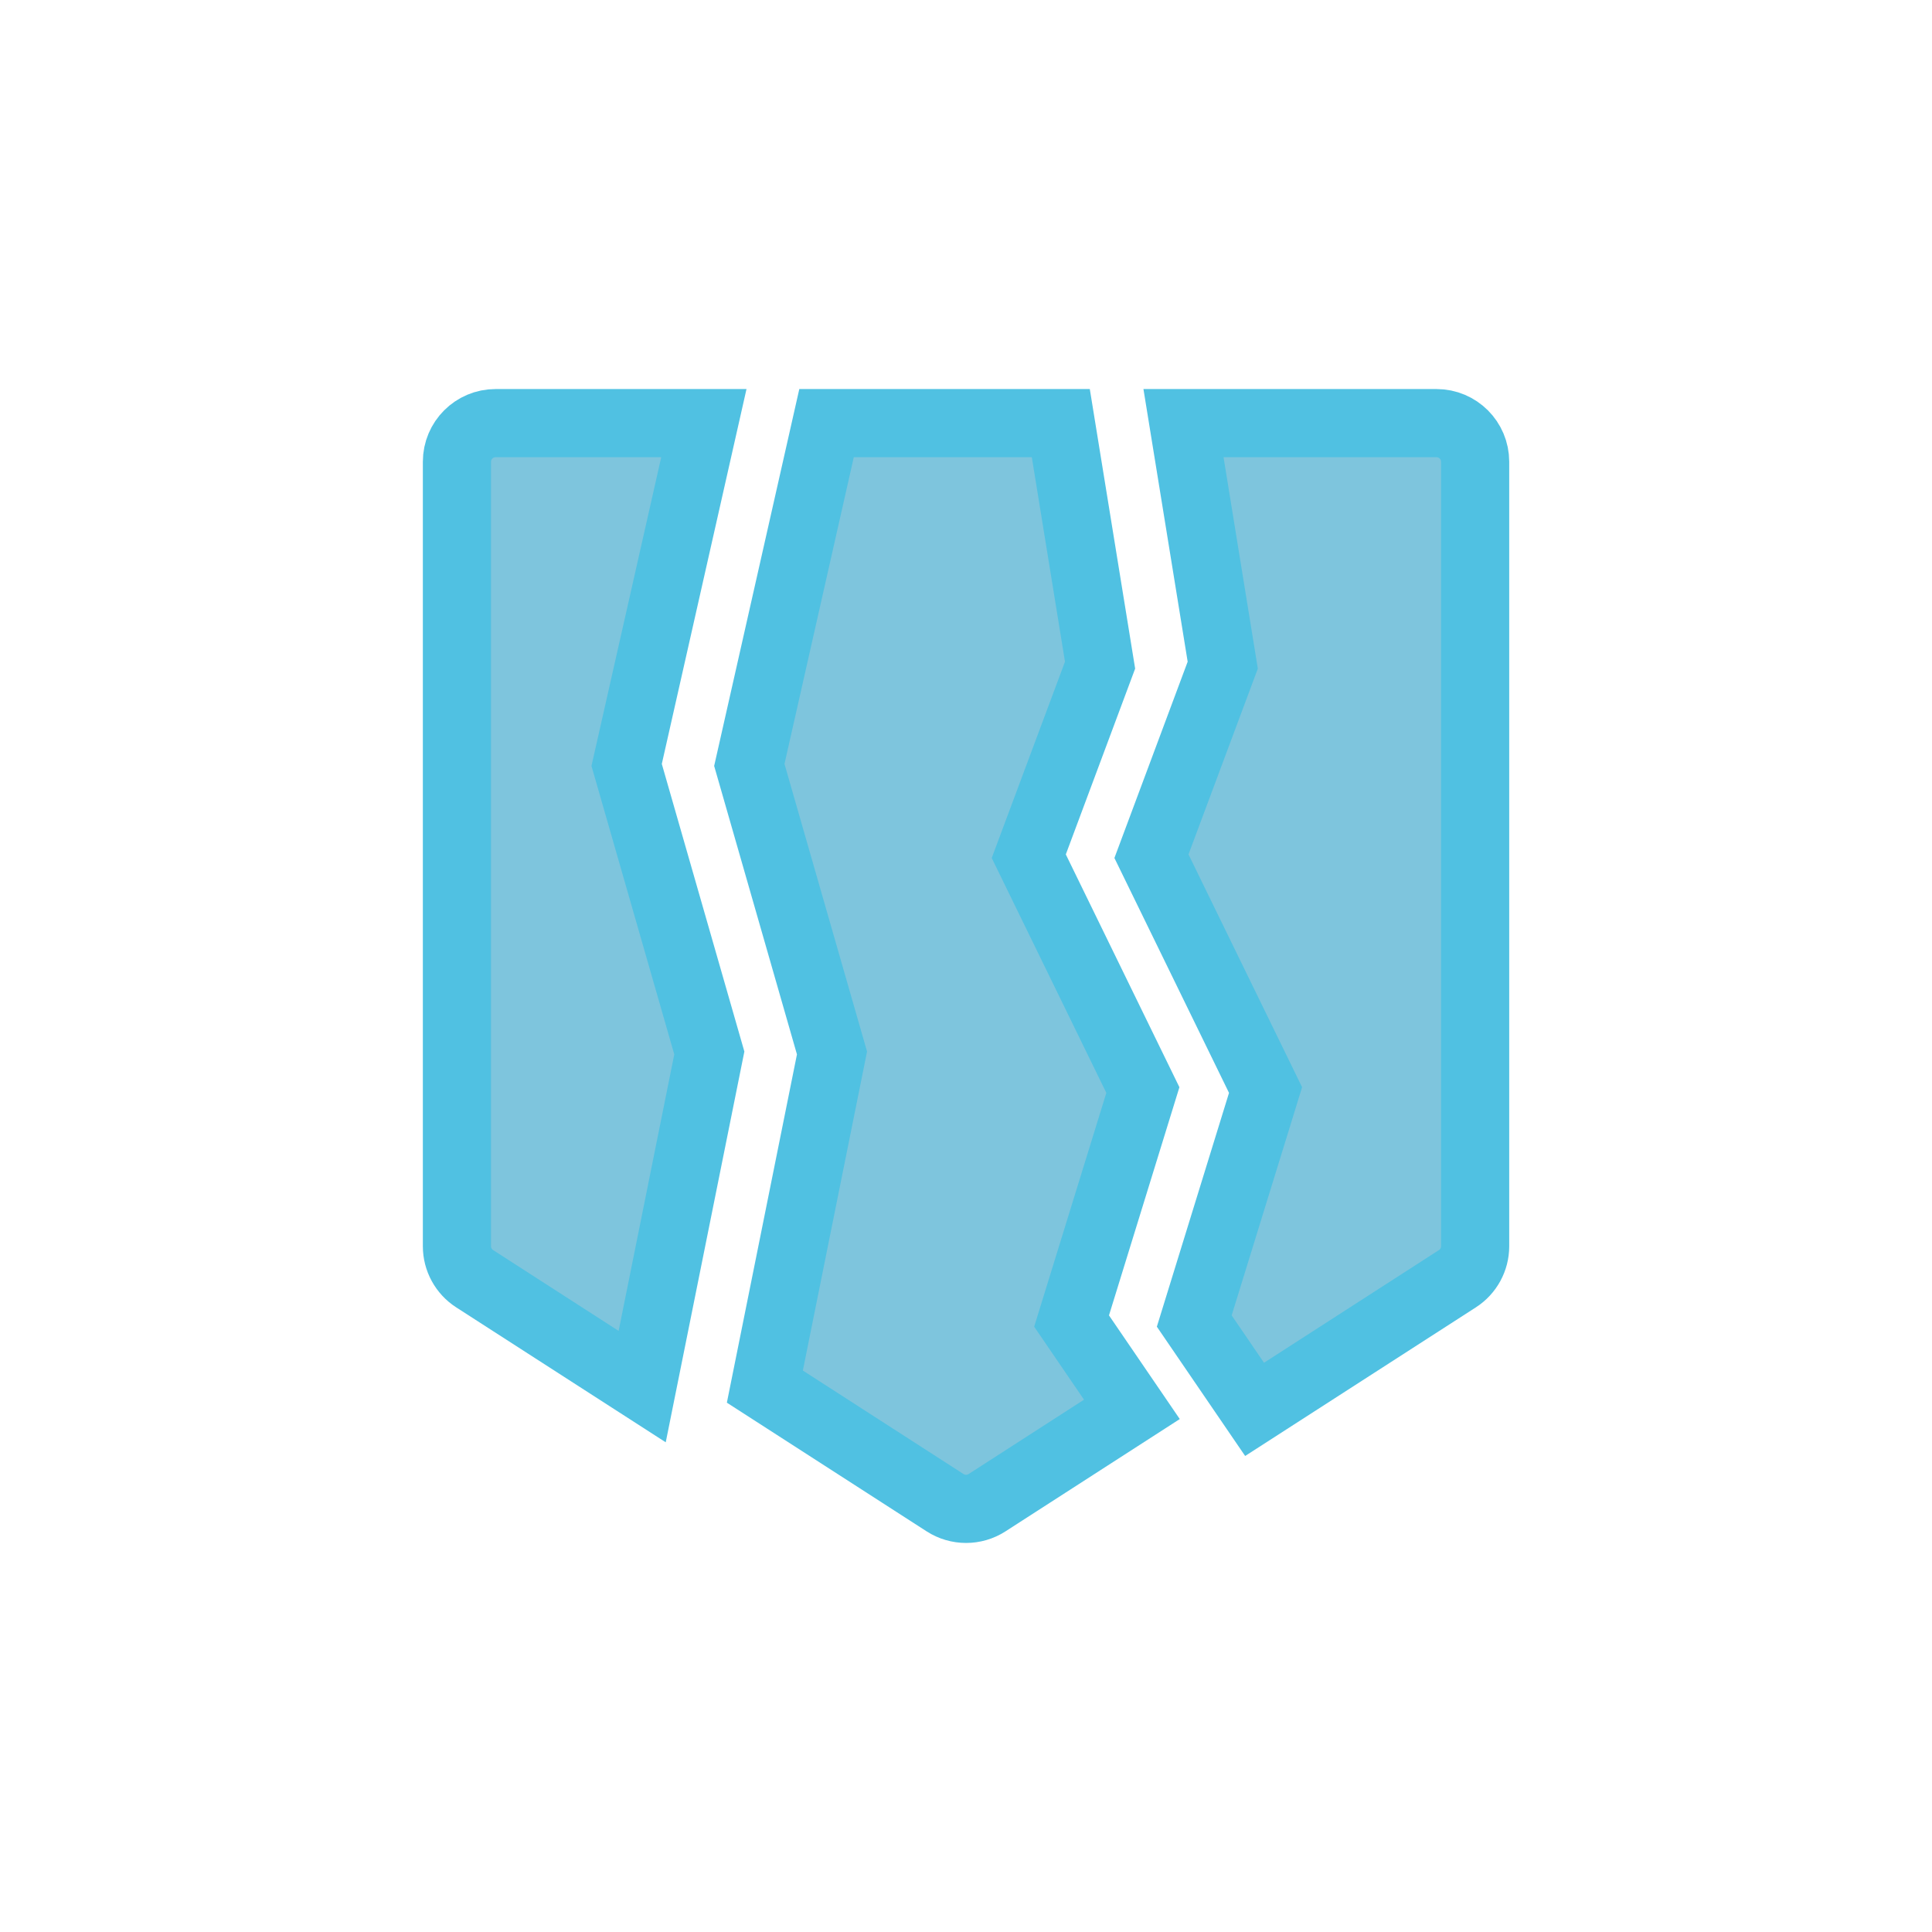
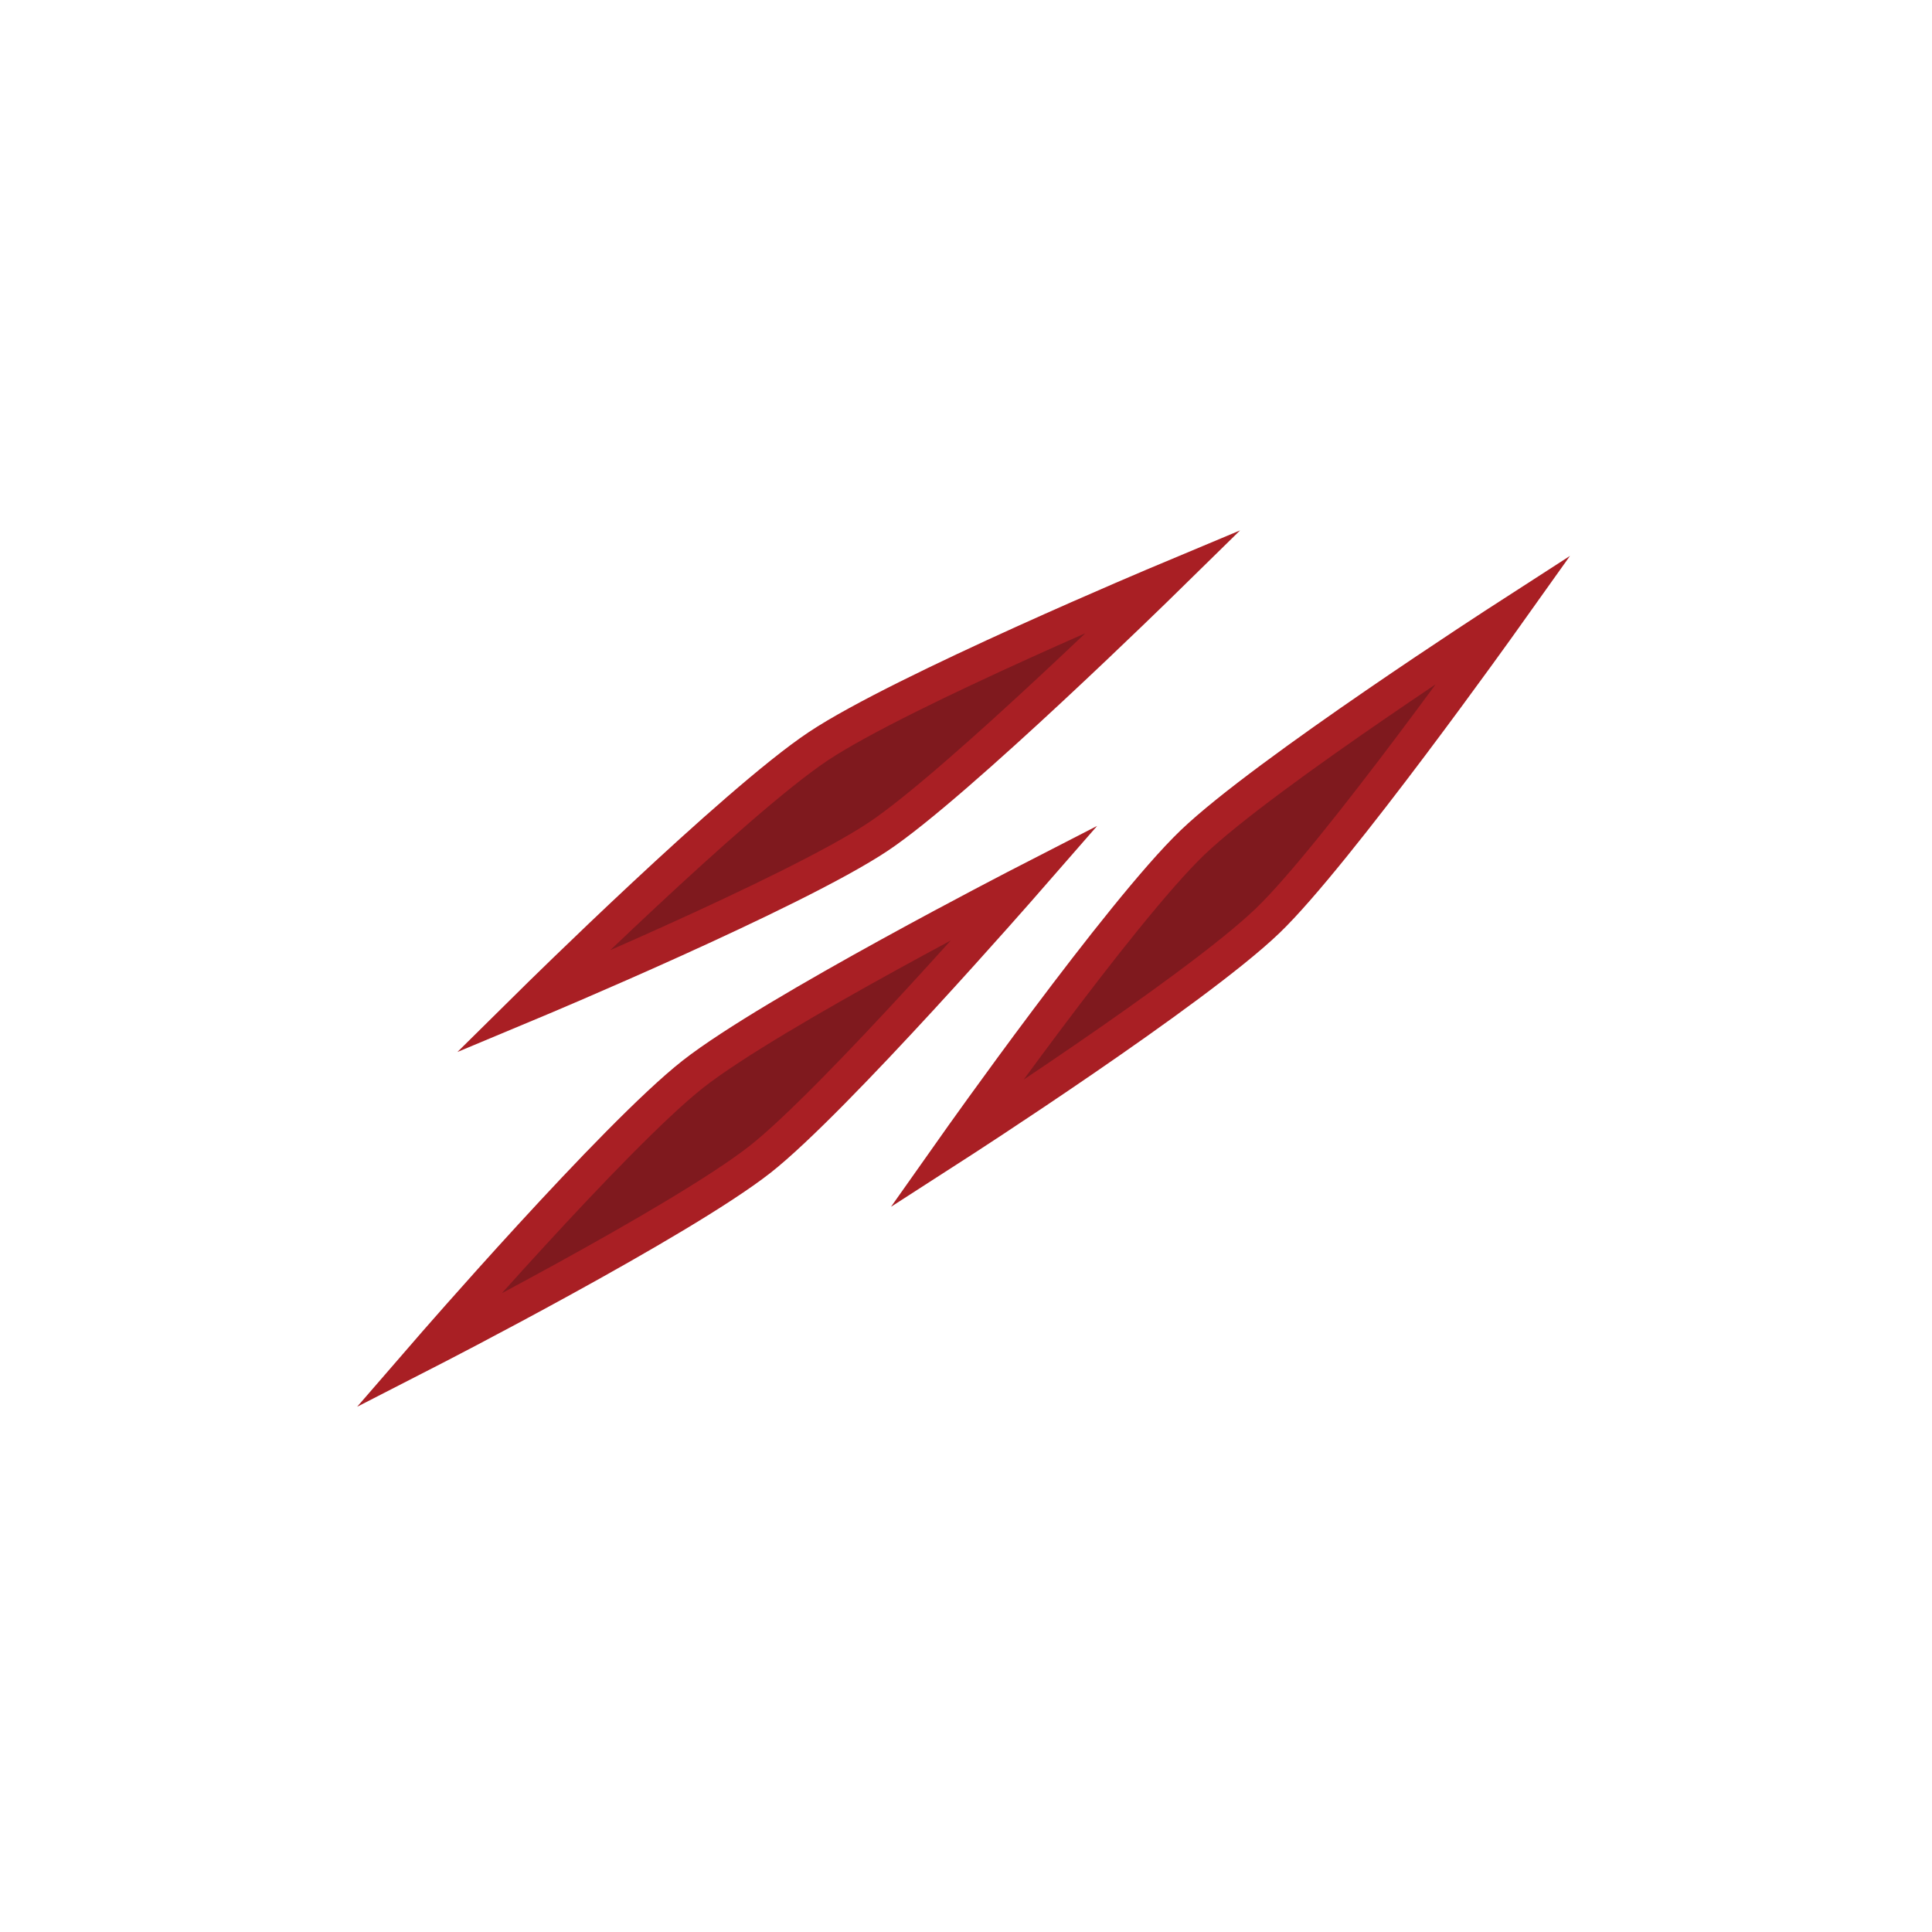
<svg xmlns="http://www.w3.org/2000/svg" id="_图层_1" data-name="图层_1" version="1.1" viewBox="0 0 283.46 283.46">
  <defs>
    <style>
      .st0 {
-         fill: #7ec5dd;
-         stroke: #50c1e2;
+         fill: #7f191e;
+         stroke: #a91f24;
        stroke-miterlimit: 10;
-         stroke-width: 10px;
+         stroke-width: 5px;
      }
    </style>
  </defs>
-   <path class="st0" d="M104.07,154.49l-9.85,48.95-24.58-15.83c-1.62-1.04-2.6-2.84-2.6-4.76v-115.1c0-3.13,2.54-5.67,5.67-5.67h30.56l-11.33,50.15,12.13,42.26Z" />
-   <path class="st0" d="M157.22,193.82l8.85,12.96-21.26,13.7c-1.87,1.2-4.27,1.2-6.14,0l-26.45-17.04,9.85-48.95-12.13-42.26,11.33-50.15h34.37l5.76,35.51-10.46,28.03,16.74,34.31-10.46,33.89Z" />
-   <path class="st0" d="M216.43,67.75v115.1c0,1.92-.98,3.72-2.6,4.76l-29.76,19.17-8.85-12.96,10.46-33.89-16.74-34.31,10.46-28.03-5.76-35.51h37.12c3.13,0,5.67,2.54,5.67,5.67Z" />
+   <path class="st0" d="M78.02,147.08s38.42-16.05,50.85-24.34c11.57-7.71,42.02-37.58,42.02-37.58,0,0-38.59,16.17-50.85,24.34-12.26,8.17-42.02,37.58-42.02,37.58Z" />
+   <path class="st0" d="M140.19,167.99s35.01-22.55,45.79-32.89c10.03-9.62,34.77-44.37,34.77-44.37,0,0-35.15,22.69-45.79,32.89s-34.77,44.37-34.77,44.37Z" />
+   <path class="st0" d="M62.72,198.3s37.06-18.99,48.81-28.21c10.93-8.59,38.98-40.73,38.98-40.73,0,0-37.22,19.12-48.81,28.21-11.58,9.1-38.98,40.73-38.98,40.73Z" />
</svg>
